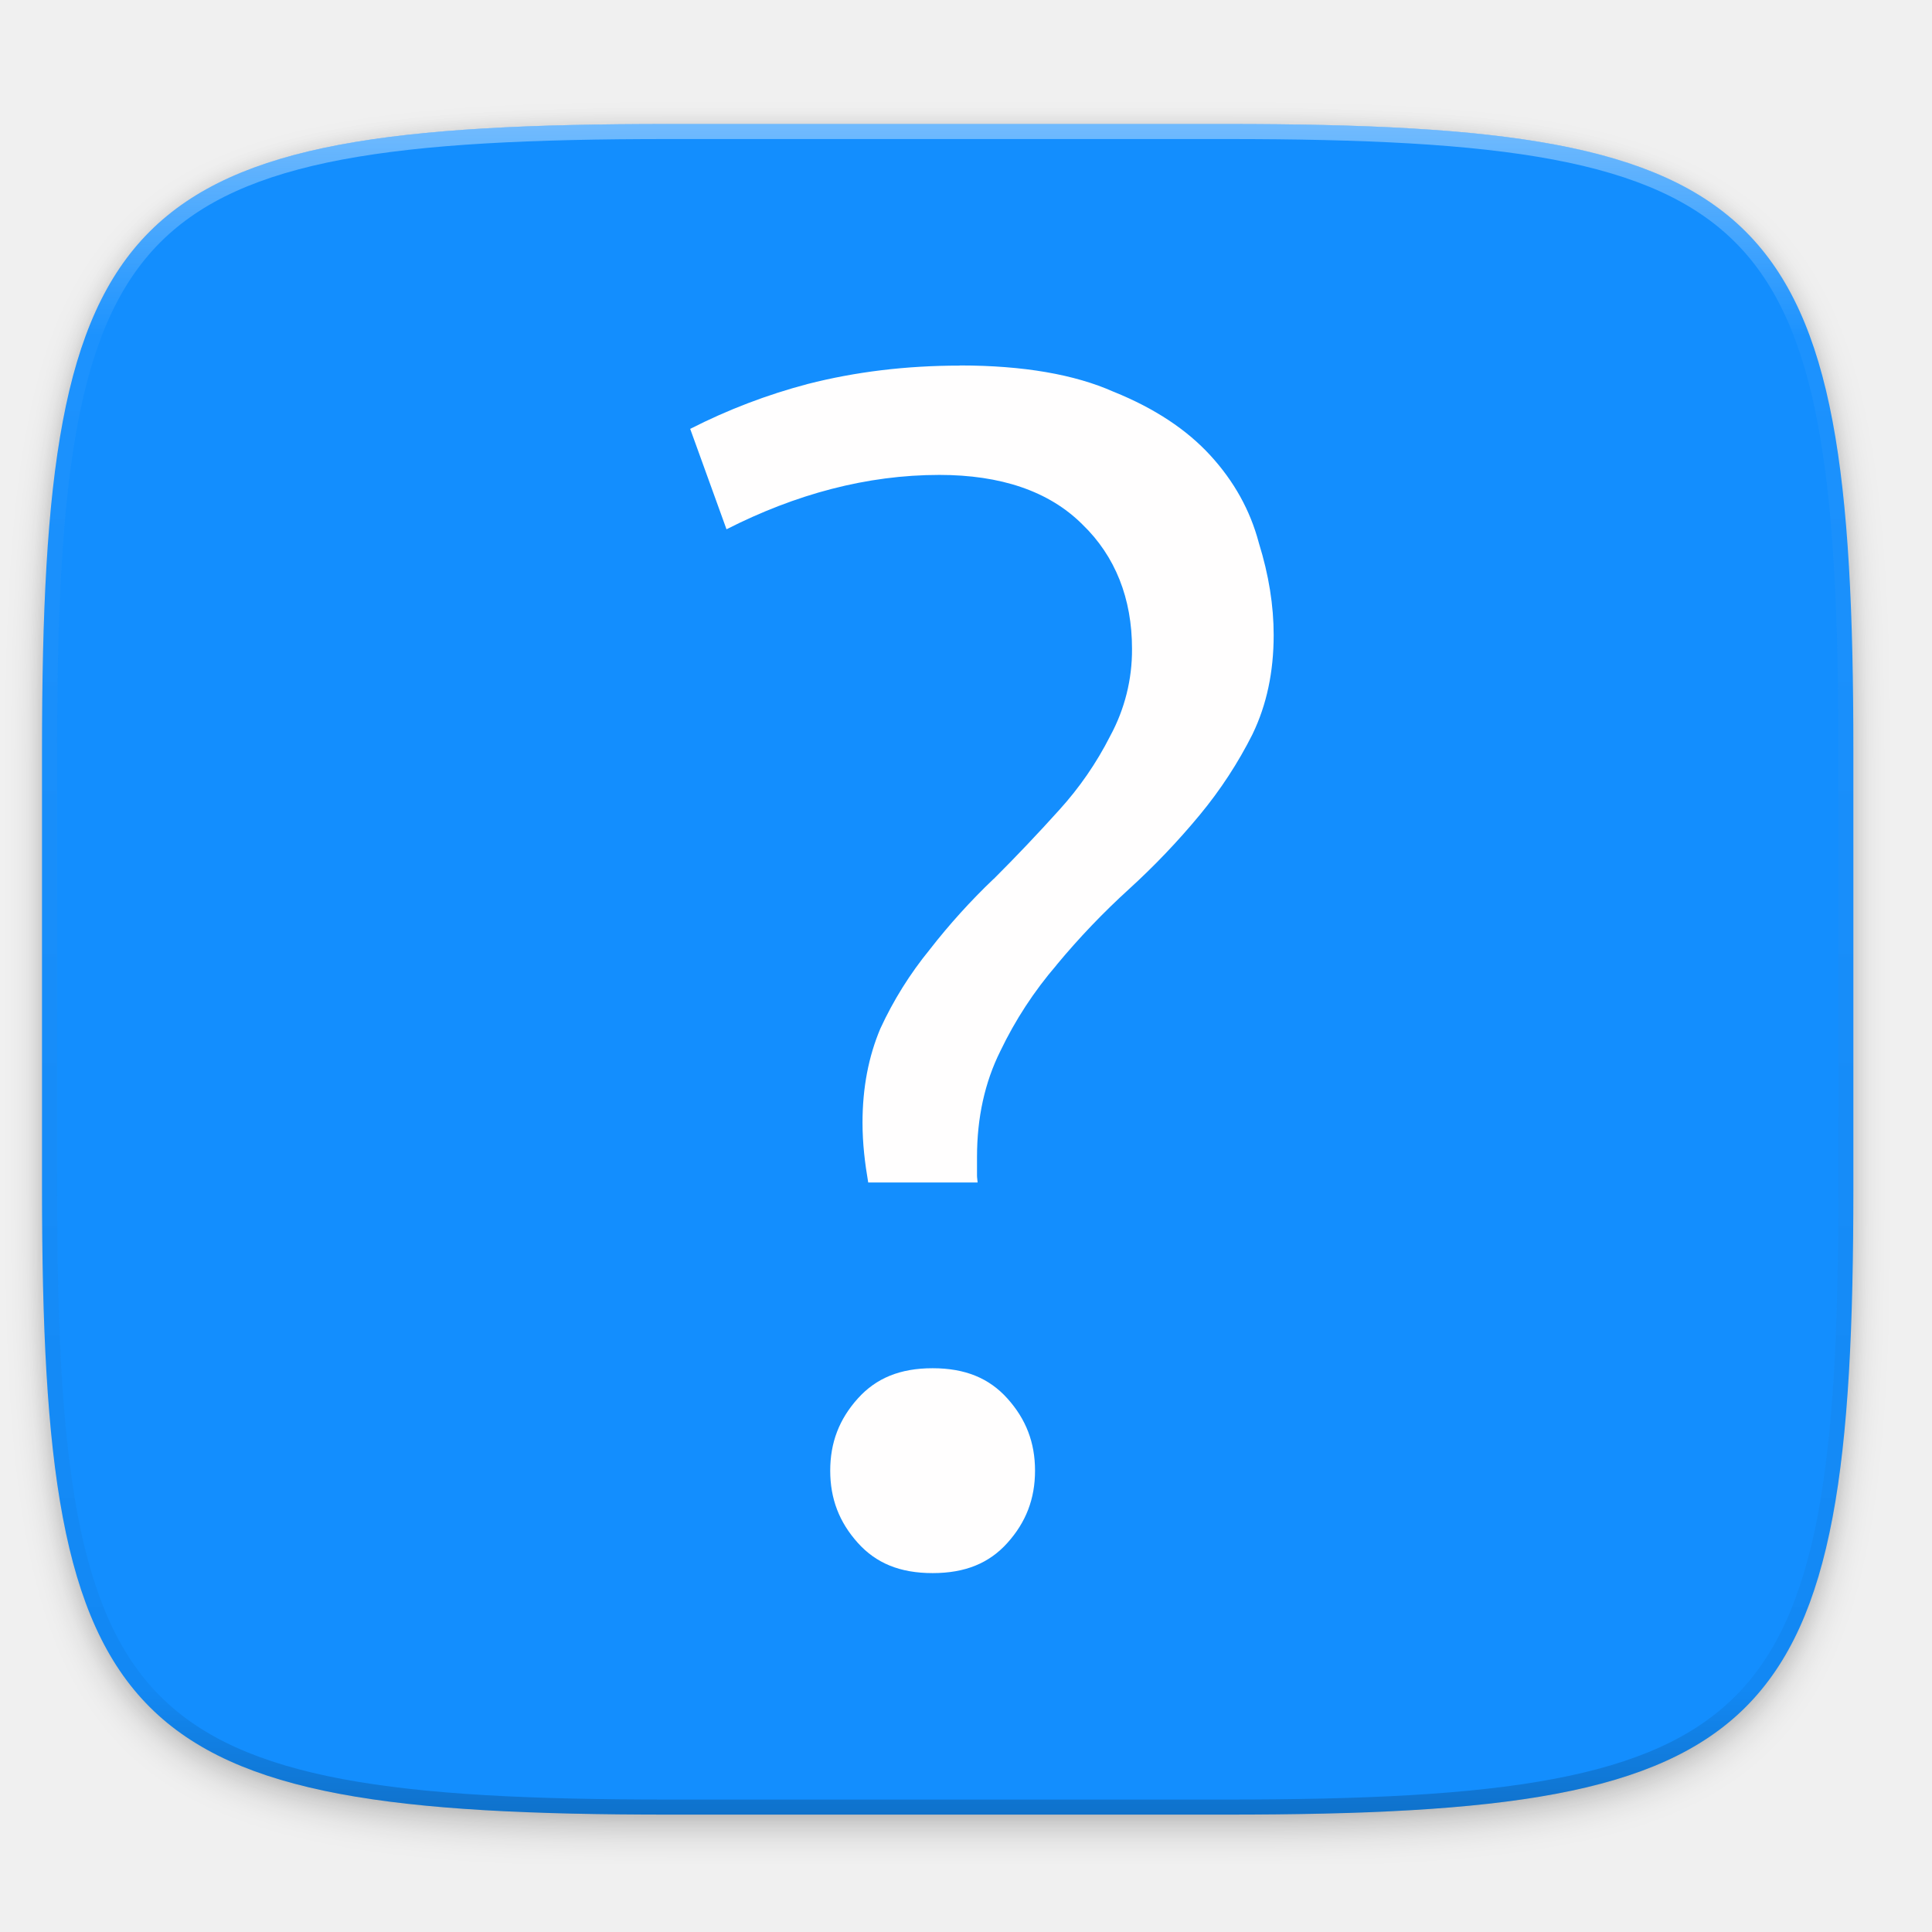
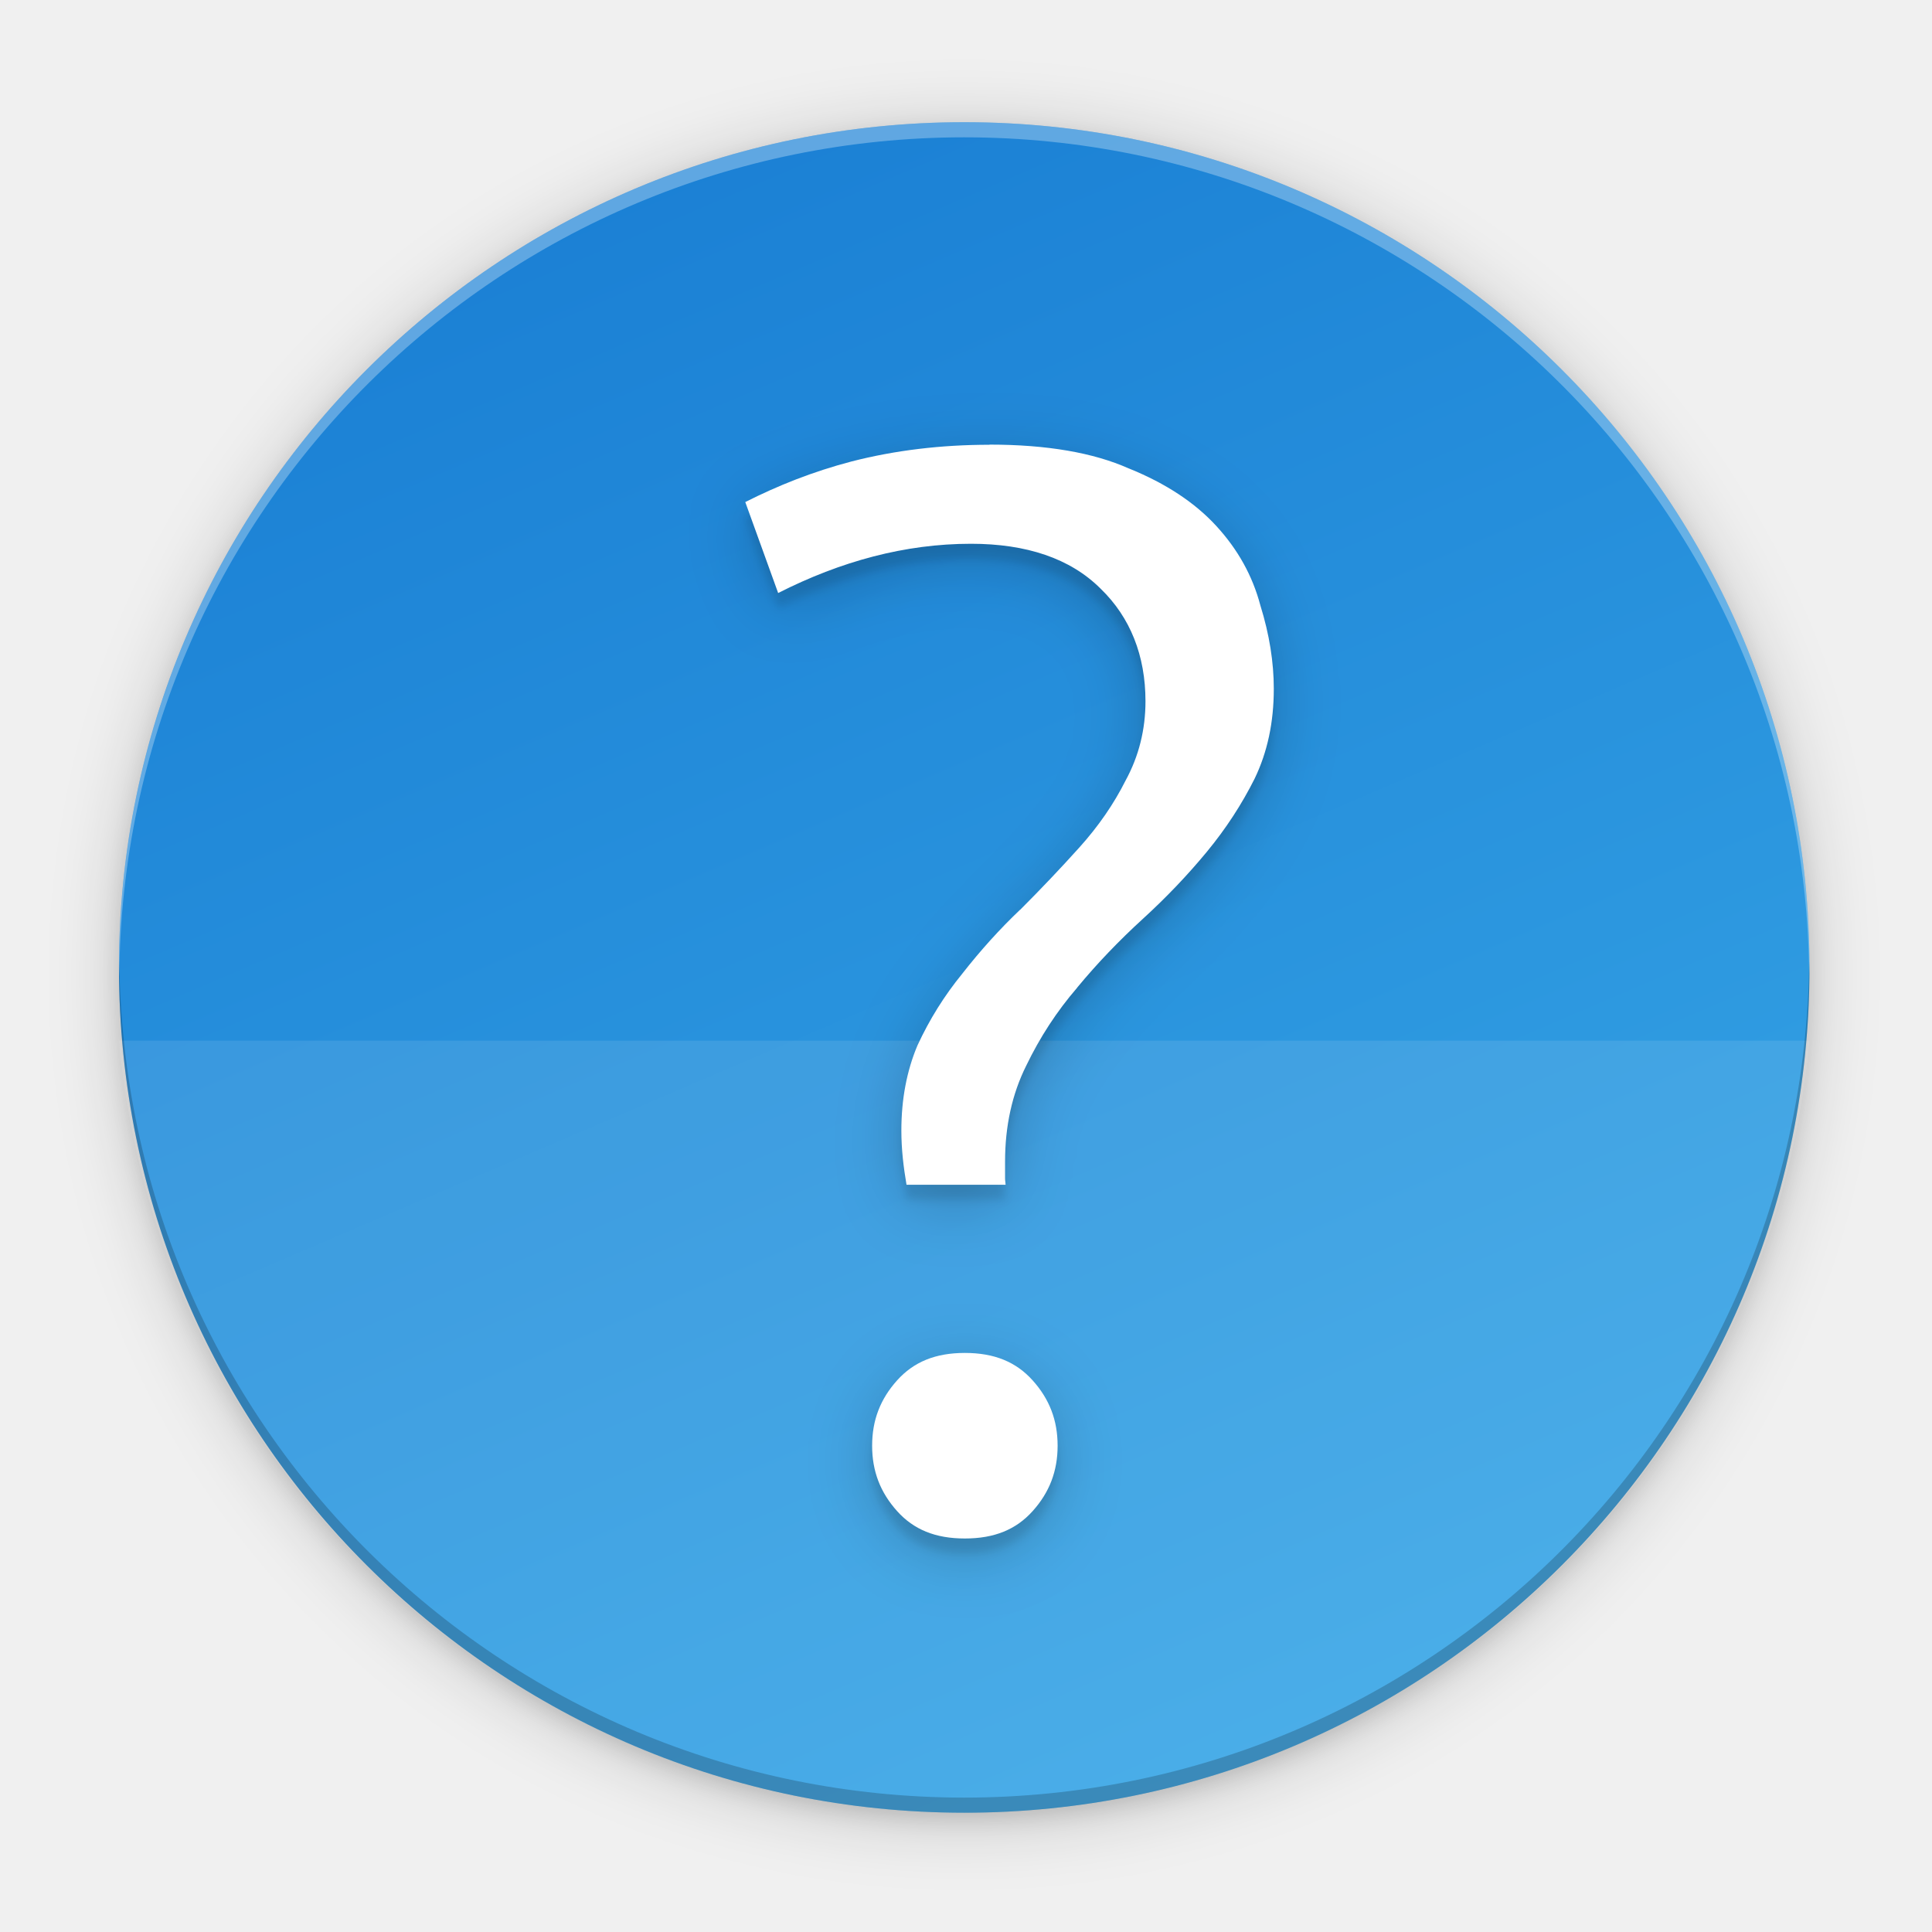
- <svg xmlns="http://www.w3.org/2000/svg" width="256" height="256" viewBox="0 0 67.73 67.73">
-   <defs>
+ <svg xmlns="http://www.w3.org/2000/svg" xmlns:xlink="http://www.w3.org/1999/xlink" width="256" height="256" viewBox="0 0 67.73 67.73" version="1.1" id="svg37">
+   <defs id="defs25">
    <linearGradient id="e" x1="296" x2="296" y1="-212" y2="236" gradientUnits="userSpaceOnUse">
-       <stop offset="0" stop-color="#FFFEFE" />
-       <stop offset=".125" stop-color="#FFFEFE" stop-opacity=".098" />
-       <stop offset=".925" stop-opacity=".098" />
-       <stop offset="1" stop-opacity=".498" />
+       <stop offset="0" stop-color="#FFFEFE" id="stop2" />
+       <stop offset=".125" stop-color="#FFFEFE" stop-opacity=".098" id="stop4" />
+       <stop offset=".925" stop-opacity=".098" id="stop6" />
+       <stop offset="1" stop-opacity=".498" id="stop8" />
    </linearGradient>
    <clipPath id="d">
-       <path d="M361.938-212C507.235-212 528-191.287 528-46.125v116.25C528 215.286 507.235 236 361.937 236H214.063C68.766 236 48 215.286 48 70.125v-116.25C48-191.287 68.765-212 214.063-212z" fill="#9F4AC8" />
+       <path d="M361.938-212C507.235-212 528-191.287 528-46.125v116.25C528 215.286 507.235 236 361.937 236H214.063C68.766 236 48 215.286 48 70.125v-116.25C48-191.287 68.765-212 214.063-212z" fill="#9F4AC8" id="path11" />
    </clipPath>
    <linearGradient id="c" x1="32" x2="272" y1="156" y2="156" gradientTransform="scale(.26458) rotate(60 -587.77 552.585)" gradientUnits="userSpaceOnUse">
-       <stop offset="0" stop-color="#138EFE" />
-       <stop offset="1" stop-color="#138EFE" />
+       <stop offset="0" stop-color="#138EFE" id="stop14" />
+       <stop offset="1" stop-color="#138EFE" id="stop16" />
    </linearGradient>
-     <filter id="b" x="-.01" y="-.01" width="1.023" height="1.025" color-interpolation-filters="sRGB">
-       <feGaussianBlur stdDeviation="1.16" />
+     <filter id="b" x="-0.012" y="-0.012" width="1.023" height="1.025" color-interpolation-filters="sRGB">
+       <feGaussianBlur stdDeviation="1.16" id="feGaussianBlur19" />
    </filter>
-     <filter id="a" x="-.02" y="-.03" width="1.046" height="1.05" color-interpolation-filters="sRGB">
-       <feGaussianBlur stdDeviation="2.32" />
+     <filter id="a" x="-0.023" y="-0.025" width="1.046" height="1.05" color-interpolation-filters="sRGB">
+       <feGaussianBlur stdDeviation="2.32" id="feGaussianBlur22" />
+     </filter>
+     <filter style="color-interpolation-filters:sRGB" id="filter48967" x="-0.012" width="1.024" y="-0.012" height="1.024">
+       <feGaussianBlur stdDeviation="1.12" id="feGaussianBlur48969" />
+     </filter>
+     <filter style="color-interpolation-filters:sRGB" id="filter48952" x="-0.048" width="1.096" y="-0.048" height="1.096">
+       <feGaussianBlur stdDeviation="4.48" id="feGaussianBlur48954" />
+     </filter>
+     <linearGradient xlink:href="#linearGradient876" id="linearGradient11065" x1="104" y1="44" x2="200" y2="268" gradientUnits="userSpaceOnUse" gradientTransform="matrix(0.2645703,0,0,0.2645703,-6.411216,-7.35663)" />
+     <linearGradient id="linearGradient876">
+       <stop style="stop-color:#1a7fd4;stop-opacity:1;" offset="0" id="stop872" />
+       <stop style="stop-color:#37a6e6;stop-opacity:1" offset="1" id="stop874" />
+     </linearGradient>
+     <filter style="color-interpolation-filters:sRGB" id="filter1416-6" x="-0.147" width="1.295" y="-0.071" height="1.142">
+       <feGaussianBlur stdDeviation="4.264" id="feGaussianBlur1418-1" />
+     </filter>
+     <filter style="color-interpolation-filters:sRGB" id="filter1412-5" x="-0.018" width="1.037" y="-0.009" height="1.018">
+       <feGaussianBlur stdDeviation="0.533" id="feGaussianBlur1414-9" />
    </filter>
  </defs>
-   <path transform="matrix(.26458 0 0 .26458 0 3.404)" d="M162.537 5.568c72.648 0 83.031 10.357 83.031 82.938v58.125c0 72.58-10.383 82.937-83.031 82.937H88.599c-72.648 0-83.031-10.357-83.031-82.937V88.506c0-72.581 10.383-82.938 83.031-82.938z" filter="url(#a)" opacity=".2" />
-   <path transform="matrix(.26458 0 0 .26458 0 3.404)" d="M162.537 3.568c72.648 0 83.031 10.357 83.031 82.938v58.125c0 72.58-10.383 82.937-83.031 82.937H88.599c-72.648 0-83.031-10.357-83.031-82.937V86.506c0-72.581 10.383-82.938 83.031-82.938z" filter="url(#b)" opacity=".1" />
-   <path d="M43.005 233.614c19.221 0 21.968 2.74 21.968 21.944v15.38c0 19.203-2.747 21.943-21.968 21.943H23.442c-19.222 0-21.969-2.74-21.969-21.944v-15.379c0-19.204 2.747-21.944 21.969-21.944z" fill="url(#c)" transform="translate(0 -229.267)" />
-   <path d="M33.646 12.813l.004.004c-1.88 0-3.66.216-5.337.645a20.656 20.656 0 0 0-4.117 1.573l1.273 3.52c2.427-1.232 4.916-1.906 7.464-1.906 2.143 0 3.842.566 5.012 1.735 1.155 1.113 1.74 2.599 1.74 4.36a6.318 6.318 0 0 1-.767 3.062 11.76 11.76 0 0 1-1.791 2.596 63.168 63.168 0 0 1-2.286 2.407l-.003.003-.008.003a22.615 22.615 0 0 0-2.23 2.465l-.003.003-.001.003a12.917 12.917 0 0 0-1.735 2.776c-.412.978-.624 2.072-.624 3.297 0 .734.085 1.423.2 2.096h3.835c-.003-.082-.021-.156-.021-.241v-.659c0-1.367.271-2.61.818-3.707a13.67 13.67 0 0 1 1.967-3.012l.003-.003.003-.008a26.31 26.31 0 0 1 2.545-2.663 25.5 25.5 0 0 0 2.47-2.59 14.991 14.991 0 0 0 1.858-2.844v-.002c.488-1.014.736-2.163.736-3.464 0-1.03-.17-2.105-.519-3.226l-.003-.008-.001-.008c-.302-1.13-.862-2.144-1.698-3.056-.827-.902-1.947-1.646-3.376-2.225l-.017-.006c-1.36-.605-3.158-.921-5.39-.921zm-.952 35.153c-1.146 0-1.981.35-2.62 1.059-.655.728-.969 1.548-.969 2.532s.315 1.806.97 2.534c.638.709 1.473 1.057 2.619 1.057 1.146 0 1.983-.348 2.621-1.057.655-.728.97-1.55.97-2.534 0-.984-.315-1.804-.97-2.532-.638-.709-1.475-1.059-2.621-1.059z" fill="#FFFEFE" />
-   <path transform="matrix(.1323 0 0 .1323 -4.877 32.393)" d="M361.938-212C507.235-212 528-191.287 528-46.125v116.25C528 215.286 507.235 236 361.937 236H214.063C68.766 236 48 215.286 48 70.125v-116.25C48-191.287 68.765-212 214.063-212z" clip-path="url(#d)" fill="none" opacity=".4" stroke-linecap="round" stroke-linejoin="round" stroke-width="8" stroke="url(#e)" />
+   <circle style="display:inline;opacity:0.1;fill:#000000;fill-opacity:1;stroke:none;stroke-width:1;stroke-linecap:round;stroke-linejoin:round;stroke-miterlimit:4;stroke-dasharray:none;stroke-opacity:1;filter:url(#filter48967);enable-background:new" id="path11042-4" r="112" cy="157" cx="152" transform="matrix(0.2645703,0,0,0.2645703,-6.411216,-7.35663)" />
+   <circle style="display:inline;opacity:0.2;fill:#000000;fill-opacity:1;stroke:none;stroke-width:1;stroke-linecap:round;stroke-linejoin:round;stroke-miterlimit:4;stroke-dasharray:none;stroke-opacity:1;filter:url(#filter48952);enable-background:new" id="path11042-9" r="112" cy="157" cx="152" transform="matrix(0.2645703,0,0,0.2645703,-6.411216,-7.35663)" />
+   <circle style="display:inline;fill:url(#linearGradient11065);fill-opacity:1;stroke:none;stroke-width:0.265;stroke-linecap:round;stroke-linejoin:round;stroke-miterlimit:4;stroke-dasharray:none;stroke-opacity:1;enable-background:new" id="path11042" r="29.632" cy="33.916" cx="33.803" />
+   <path style="display:inline;opacity:0.1;fill:#ffffff;fill-opacity:1;stroke:none;stroke-width:2.822;stroke-linecap:round;stroke-linejoin:round;stroke-miterlimit:4;stroke-dasharray:none;stroke-opacity:1;enable-background:new" d="M 4.172,36.482 A 29.773,29.773 0 0 0 33.798,63.548 29.773,29.773 0 0 0 63.435,36.482 Z" id="rect12119" />
+   <g transform="matrix(0.2667984,0,0,0.2667984,-6.372509,-6.858375)" style="display:inline;enable-background:new" id="g1453-4">
+     <path style="font-style:normal;font-variant:normal;font-weight:500;font-stretch:normal;font-size:72.036px;line-height:125%;font-family:Ubuntu;-inkscape-font-specification:'Ubuntu Medium';text-align:center;letter-spacing:0px;word-spacing:0px;writing-mode:lr-tb;text-anchor:middle;display:inline;opacity:0.2;fill:#000000;fill-opacity:1;stroke:none;stroke-width:14.37;filter:url(#filter1416-6);enable-background:new" d="m 153.897,86.133 0.014,0.014 c -6.385,5.8e-4 -12.424,0.732 -18.118,2.19 -5.169,1.354 -9.749,3.202 -13.98,5.339 l 4.321,11.953 c 8.24,-4.183 16.691,-6.472 25.343,-6.472 7.274,0 13.044,1.923 17.016,5.89 3.92,3.78 5.906,8.824 5.906,14.804 0,3.728 -0.872,7.218 -2.604,10.395 -1.548,3.089 -3.577,6.03 -6.081,8.813 -2.453,2.725 -5.038,5.45 -7.76,8.172 l -0.011,0.011 -0.029,0.011 c -2.653,2.521 -5.173,5.31 -7.569,8.37 l -0.011,0.011 -0.005,0.011 c -2.356,2.88 -4.315,6.019 -5.888,9.423 -1.4,3.321 -2.119,7.036 -2.119,11.194 0,2.494 0.289,4.833 0.677,7.116 h 13.022 c -0.011,-0.279 -0.072,-0.529 -0.072,-0.819 v -2.235 c 0,-4.641 0.921,-8.861 2.779,-12.586 1.805,-3.749 4.033,-7.16 6.676,-10.225 l 0.011,-0.011 c 0.005,-0.005 0.005,-0.01 0.011,-0.029 2.608,-3.155 5.491,-6.167 8.641,-9.042 3.065,-2.799 5.861,-5.731 8.388,-8.79 2.5,-3.026 4.597,-6.245 6.306,-9.658 v -0.005 c 1.657,-3.444 2.5,-7.344 2.5,-11.762 0,-3.497 -0.579,-7.146 -1.762,-10.951 l -0.011,-0.029 -0.005,-0.029 c -1.023,-3.839 -2.927,-7.28 -5.763,-10.374 -2.81,-3.065 -6.61,-5.589 -11.464,-7.557 l -0.029,-0.011 -0.029,-0.011 c -4.617,-2.052 -10.722,-3.126 -18.299,-3.126 z m -3.232,119.347 c -3.891,0 -6.727,1.189 -8.893,3.595 -2.224,2.472 -3.291,5.257 -3.291,8.597 0,3.34 1.067,6.13 3.291,8.602 2.166,2.407 5.002,3.588 8.893,3.588 3.891,0 6.732,-1.181 8.899,-3.588 2.224,-2.472 3.291,-5.262 3.291,-8.602 0,-3.34 -1.066,-6.125 -3.291,-8.597 -2.166,-2.407 -5.007,-3.595 -8.899,-3.595 z" id="text4098-2-6-9" />
+     <path style="font-style:normal;font-variant:normal;font-weight:500;font-stretch:normal;font-size:72.036px;line-height:125%;font-family:Ubuntu;-inkscape-font-specification:'Ubuntu Medium';text-align:center;letter-spacing:0px;word-spacing:0px;writing-mode:lr-tb;text-anchor:middle;display:inline;opacity:0.1;fill:#000000;fill-opacity:1;stroke:none;stroke-width:14.37;filter:url(#filter1412-5);enable-background:new" d="m 153.897,86.133 0.014,0.014 c -6.385,5.75e-4 -12.424,0.732 -18.118,2.19 -5.169,1.354 -9.749,3.202 -13.98,5.339 l 4.321,11.953 c 8.24,-4.183 16.691,-6.472 25.343,-6.472 7.274,0 13.044,1.923 17.016,5.89 3.92,3.78 5.906,8.824 5.906,14.804 0,3.728 -0.872,7.218 -2.604,10.395 -1.548,3.089 -3.577,6.03 -6.081,8.813 -2.453,2.725 -5.038,5.45 -7.76,8.172 l -0.011,0.011 -0.029,0.011 c -2.653,2.521 -5.173,5.31 -7.569,8.37 l -0.011,0.011 -0.005,0.011 c -2.356,2.88 -4.315,6.019 -5.888,9.423 -1.4,3.321 -2.119,7.036 -2.119,11.194 0,2.494 0.289,4.833 0.677,7.116 h 13.022 c -0.011,-0.279 -0.072,-0.529 -0.072,-0.819 v -2.235 c 0,-4.641 0.921,-8.861 2.779,-12.586 1.805,-3.749 4.033,-7.16 6.676,-10.225 l 0.011,-0.011 c 0.005,-0.005 0.005,-0.01 0.011,-0.029 2.608,-3.155 5.491,-6.167 8.641,-9.042 3.065,-2.799 5.861,-5.731 8.388,-8.79 2.5,-3.026 4.597,-6.245 6.306,-9.658 v -0.005 c 1.657,-3.444 2.5,-7.344 2.5,-11.762 0,-3.497 -0.579,-7.146 -1.762,-10.951 l -0.011,-0.029 -0.005,-0.029 c -1.023,-3.839 -2.927,-7.28 -5.763,-10.374 -2.81,-3.065 -6.61,-5.589 -11.464,-7.557 l -0.029,-0.01 -0.029,-0.01 c -4.617,-2.052 -10.722,-3.126 -18.299,-3.126 z m -3.232,119.347 c -3.891,0 -6.727,1.189 -8.893,3.595 -2.224,2.472 -3.291,5.257 -3.291,8.597 0,3.34 1.067,6.13 3.291,8.602 2.166,2.407 5.002,3.588 8.893,3.588 3.891,0 6.732,-1.181 8.899,-3.588 2.224,-2.472 3.291,-5.262 3.291,-8.602 0,-3.34 -1.066,-6.125 -3.291,-8.597 -2.166,-2.407 -5.007,-3.595 -8.899,-3.595 z" id="text4098-2-0" />
+     <path style="font-style:normal;font-variant:normal;font-weight:500;font-stretch:normal;font-size:72.036px;line-height:125%;font-family:Ubuntu;-inkscape-font-specification:'Ubuntu Medium';text-align:center;letter-spacing:0px;word-spacing:0px;writing-mode:lr-tb;text-anchor:middle;display:inline;fill:#ffffff;fill-opacity:1;stroke:none;stroke-width:14.37" d="m 153.897,84.133 0.014,0.014 c -6.385,5.75e-4 -12.424,0.732 -18.118,2.19 -5.169,1.354 -9.749,3.202 -13.98,5.339 l 4.321,11.953 c 8.24,-4.183 16.691,-6.472 25.343,-6.472 7.274,0 13.044,1.923 17.016,5.89 3.92,3.78 5.906,8.824 5.906,14.804 0,3.728 -0.872,7.218 -2.604,10.395 -1.548,3.089 -3.577,6.03 -6.081,8.813 -2.453,2.725 -5.038,5.45 -7.76,8.172 l -0.011,0.011 -0.029,0.011 c -2.653,2.521 -5.173,5.31 -7.569,8.37 l -0.011,0.011 -0.005,0.011 c -2.356,2.88 -4.315,6.019 -5.888,9.423 -1.4,3.321 -2.119,7.036 -2.119,11.194 0,2.494 0.289,4.833 0.677,7.116 h 13.022 c -0.011,-0.279 -0.072,-0.529 -0.072,-0.819 v -2.235 c 0,-4.641 0.921,-8.861 2.779,-12.586 1.805,-3.749 4.033,-7.16 6.676,-10.225 l 0.011,-0.011 c 0.005,-0.005 0.005,-0.01 0.011,-0.029 2.608,-3.155 5.491,-6.167 8.641,-9.042 3.065,-2.799 5.861,-5.731 8.388,-8.79 2.5,-3.026 4.597,-6.245 6.306,-9.658 v -0.005 c 1.657,-3.444 2.5,-7.344 2.5,-11.762 0,-3.497 -0.579,-7.146 -1.762,-10.951 l -0.011,-0.029 -0.005,-0.029 c -1.023,-3.839 -2.927,-7.28 -5.763,-10.374 -2.81,-3.065 -6.61,-5.589 -11.464,-7.557 l -0.029,-0.01 -0.029,-0.01 C 167.583,85.201 161.478,84.127 153.901,84.127 Z M 150.665,203.48 c -3.891,0 -6.727,1.189 -8.893,3.595 -2.224,2.472 -3.291,5.257 -3.291,8.597 0,3.34 1.067,6.13 3.291,8.602 2.166,2.407 5.002,3.588 8.893,3.588 3.891,0 6.732,-1.181 8.899,-3.588 2.224,-2.472 3.291,-5.262 3.291,-8.602 0,-3.34 -1.066,-6.125 -3.291,-8.597 -2.166,-2.407 -5.007,-3.595 -8.899,-3.595 z" id="text4098-9" />
+   </g>
+   <path style="display:inline;opacity:0.2;fill:#000000;fill-opacity:1;stroke:none;stroke-width:0.265;stroke-linecap:round;stroke-linejoin:round;stroke-miterlimit:4;stroke-dasharray:none;stroke-opacity:1;enable-background:new" d="M 33.803,63.548 A 29.632,29.632 0 0 1 4.172,33.916 29.632,29.632 0 0 1 4.182,33.607 29.632,29.632 0 0 0 33.803,63.019 29.632,29.632 0 0 0 63.424,33.697 a 29.632,29.632 0 0 1 0.011,0.22 29.632,29.632 0 0 1 -29.632,29.632 z" id="path11042-1-7" />
+   <path style="display:inline;opacity:0.3;fill:#ffffff;fill-opacity:1;stroke:none;stroke-width:0.265;stroke-linecap:round;stroke-linejoin:round;stroke-miterlimit:4;stroke-dasharray:none;stroke-opacity:1;enable-background:new" d="M 33.803,4.284 A 29.632,29.632 0 0 0 4.172,33.916 29.632,29.632 0 0 0 4.182,34.226 29.632,29.632 0 0 1 33.803,4.814 29.632,29.632 0 0 1 63.424,34.136 29.632,29.632 0 0 0 63.435,33.916 29.632,29.632 0 0 0 33.803,4.284 Z" id="path11042-1" />
</svg>
